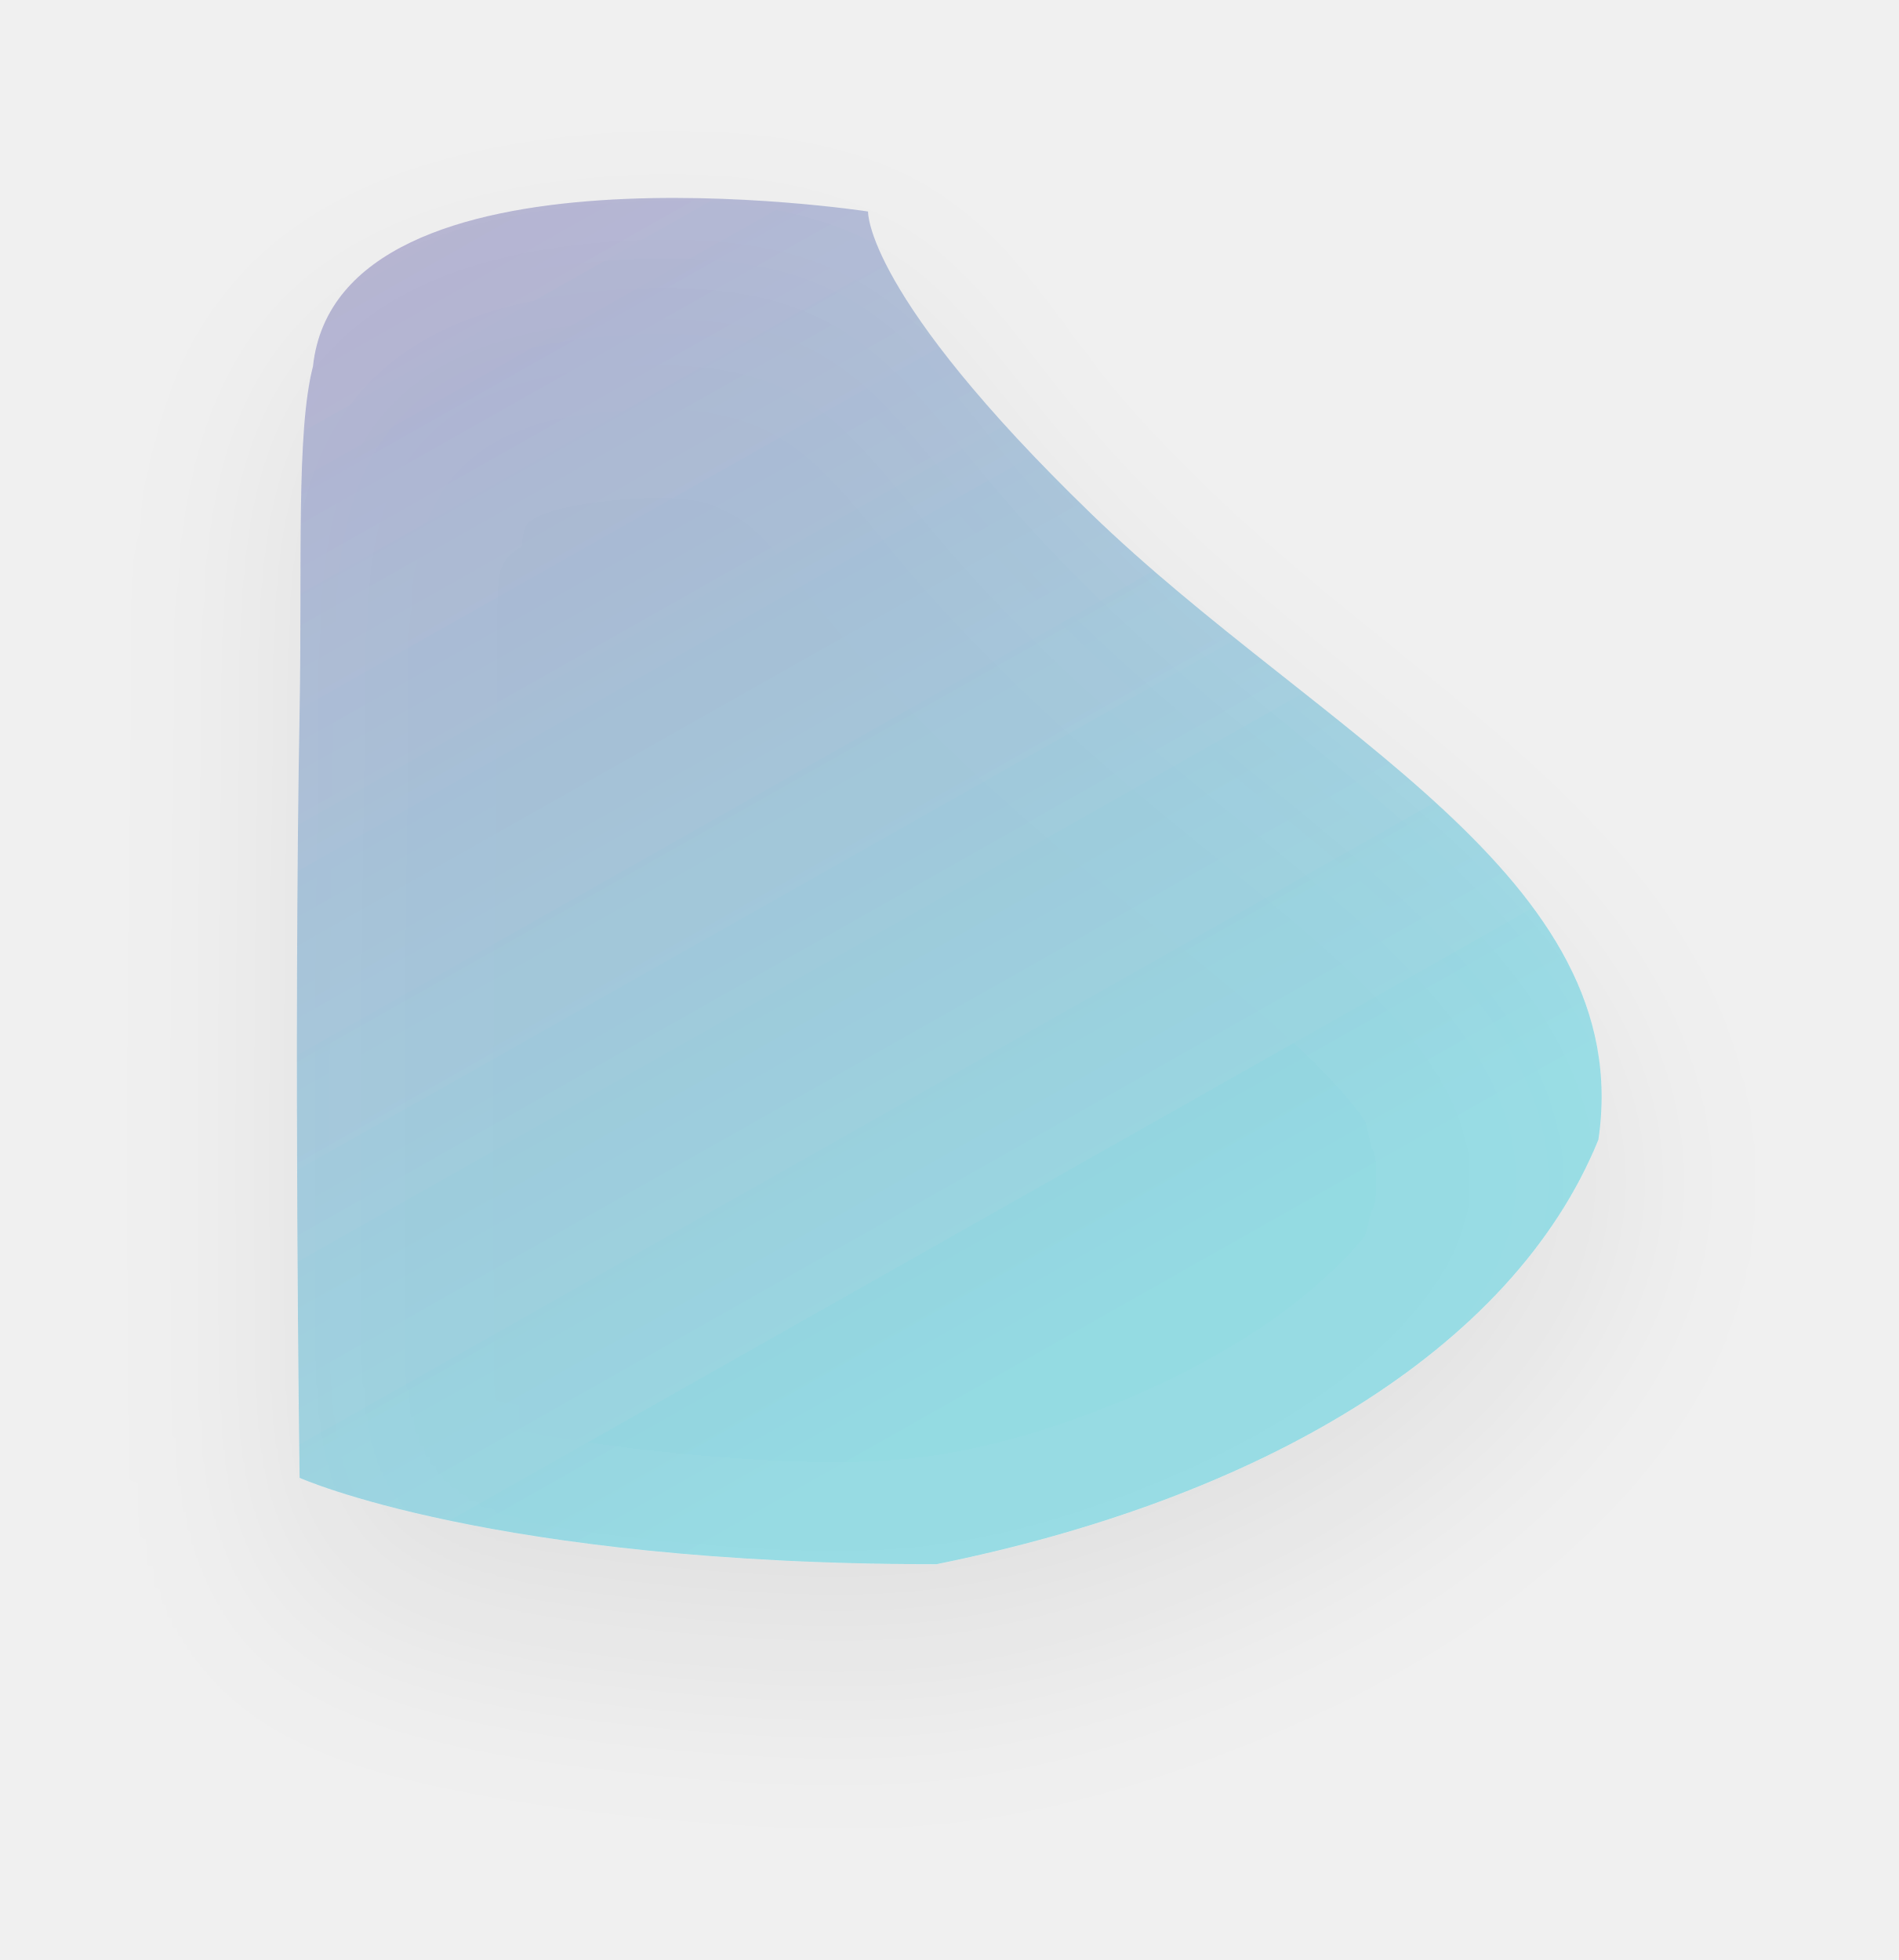
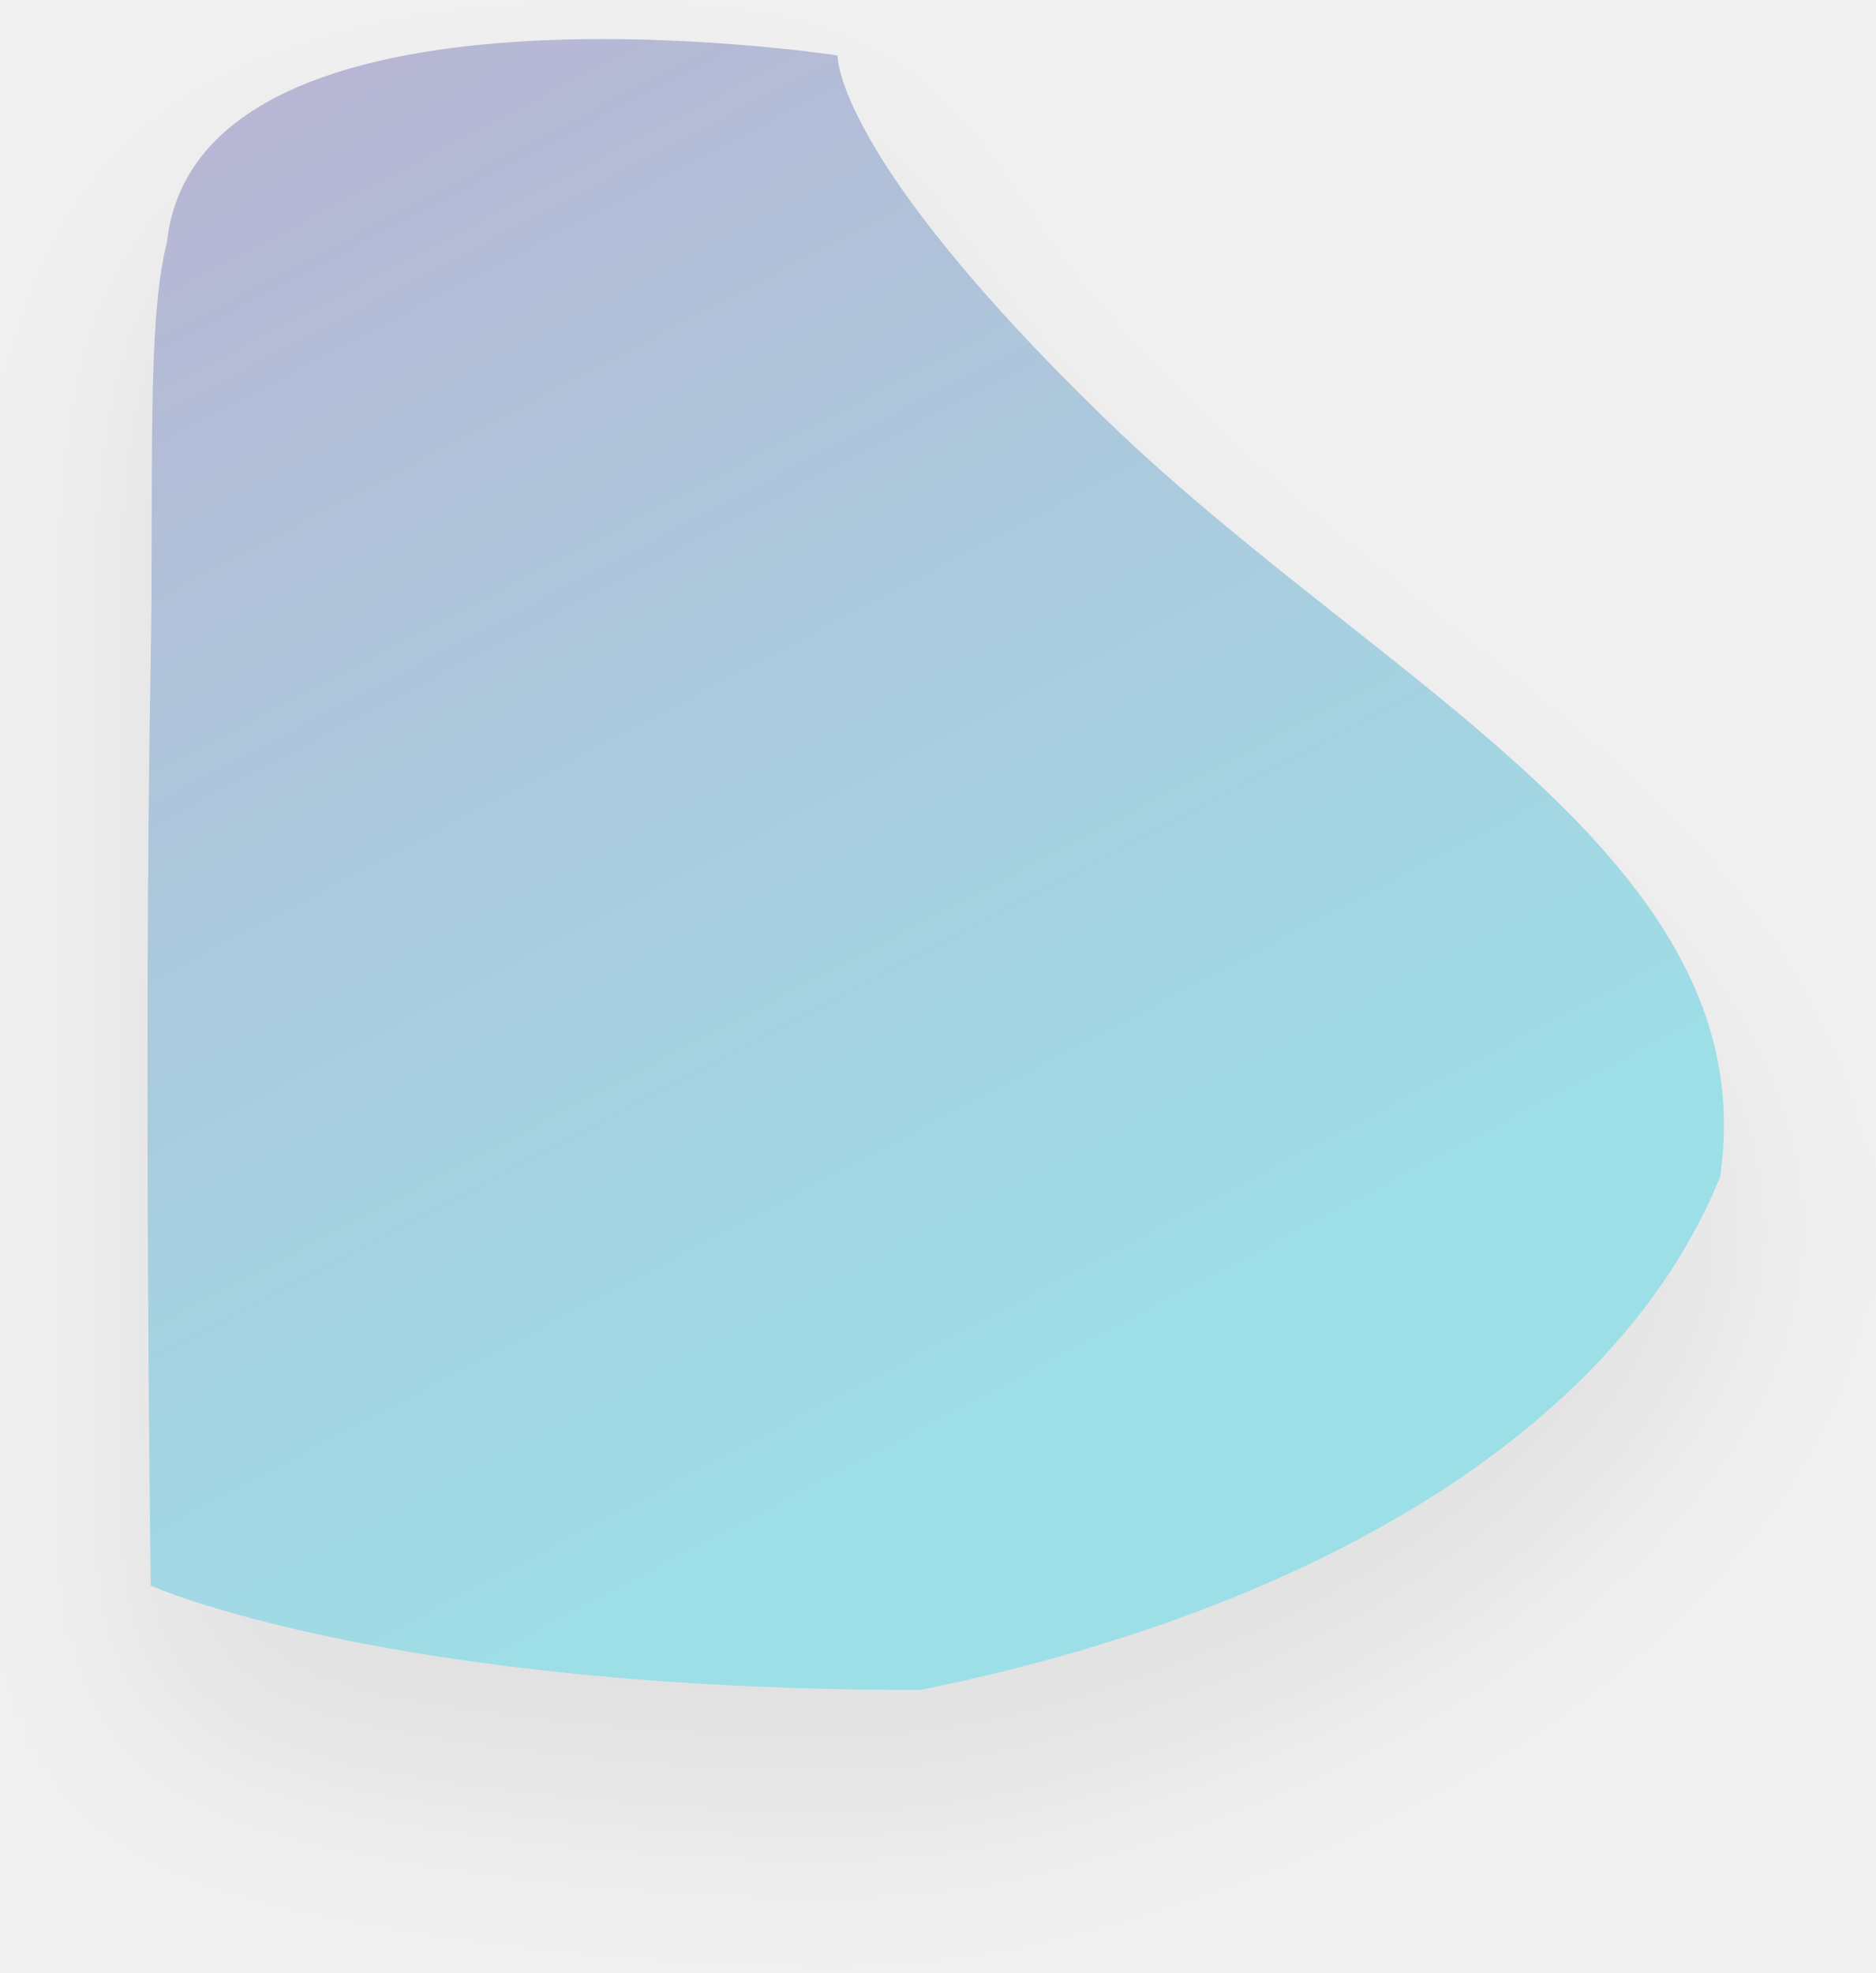
- <svg xmlns="http://www.w3.org/2000/svg" width="422.033" height="435.734" viewBox="0 0 422.033 435.734">
+ <svg xmlns="http://www.w3.org/2000/svg" xmlns:xlink="http://www.w3.org/1999/xlink" width="345" height="363" viewBox="0 0 345 363">
  <defs>
-     <linearGradient id="linear-gradient" x1="0.282" y1="-0.467" x2="0.907" y2="0.667" gradientUnits="objectBoundingBox">
+     <path id="1j54a" d="M102.702 193.629c5.679-52.53 123.393-34.42 123.393-34.42s-.8 18.395 49.586 67.182c50.386 48.786 121.367 80.777 112.77 139.161-19.195 47.188-75.98 79.979-147.16 94.375-98.766 0-141.562-19.195-141.562-19.195s-1.348-95.5 0-170.438c.59-32.822-.804-61.991 2.973-76.665z" />
+     <mask id="1j54c" width="2" height="2" x="-1" y="-1">
+       <path fill="#fff" d="M99 156h291v304H99z" />
+       <use xlink:href="#1j54a" />
+     </mask>
+     <filter id="1j54b" width="399" height="434" x="45" y="102" filterUnits="userSpaceOnUse">
+       <feOffset dy="22" in="SourceGraphic" result="FeOffset1023Out" />
+       <feGaussianBlur in="FeOffset1023Out" result="FeGaussianBlur1024Out" stdDeviation="17.6 17.6" />
+     </filter>
+     <linearGradient id="1j54d" x1="180.84" x2="362.05" y1="14.45" y2="358.9" gradientUnits="userSpaceOnUse">
      <stop offset="0" stop-color="#7d3c98" />
      <stop offset="1" stop-color="#26c6da" />
    </linearGradient>
-     <filter id="top-left-1" x="0" y="0" width="422.033" height="435.734" filterUnits="userSpaceOnUse">
-       <feOffset dy="22" input="SourceAlpha" />
-       <feGaussianBlur stdDeviation="22" result="blur" />
-       <feFlood flood-opacity="0.161" />
-       <feComposite operator="in" in2="blur" />
-       <feComposite in="SourceGraphic" />
-     </filter>
  </defs>
-   <g transform="matrix(1, 0, 0, 1, 0, 0)" filter="url(#top-left-1)">
-     <path id="top-left-1-2" data-name="top-left-1" d="M2452.7,1.629c5.679-52.53,123.393-34.42,123.393-34.42s-.8,18.395,49.586,67.182,121.367,80.778,112.769,139.162c-19.195,47.187-75.979,79.978-147.16,94.374-98.766,0-141.561-19.195-141.561-19.195s-1.348-95.5,0-170.438C2450.32,45.472,2448.925,16.3,2452.7,1.629Z" transform="translate(-2383.13 79.81)" opacity="0.41" fill="url(#linear-gradient)" />
+   <g>
+     <g opacity=".41" transform="translate(-72 -149)">
+       <g filter="url(#1j54b)">
+         <use fill="none" stroke-opacity=".16" stroke-width="0" mask="url(&quot;#1j54c&quot;)" xlink:href="#1j54a" />
+         <use fill-opacity=".16" xlink:href="#1j54a" />
+       </g>
+       <use fill="url(#1j54d)" xlink:href="#1j54a" />
+     </g>
  </g>
</svg>
